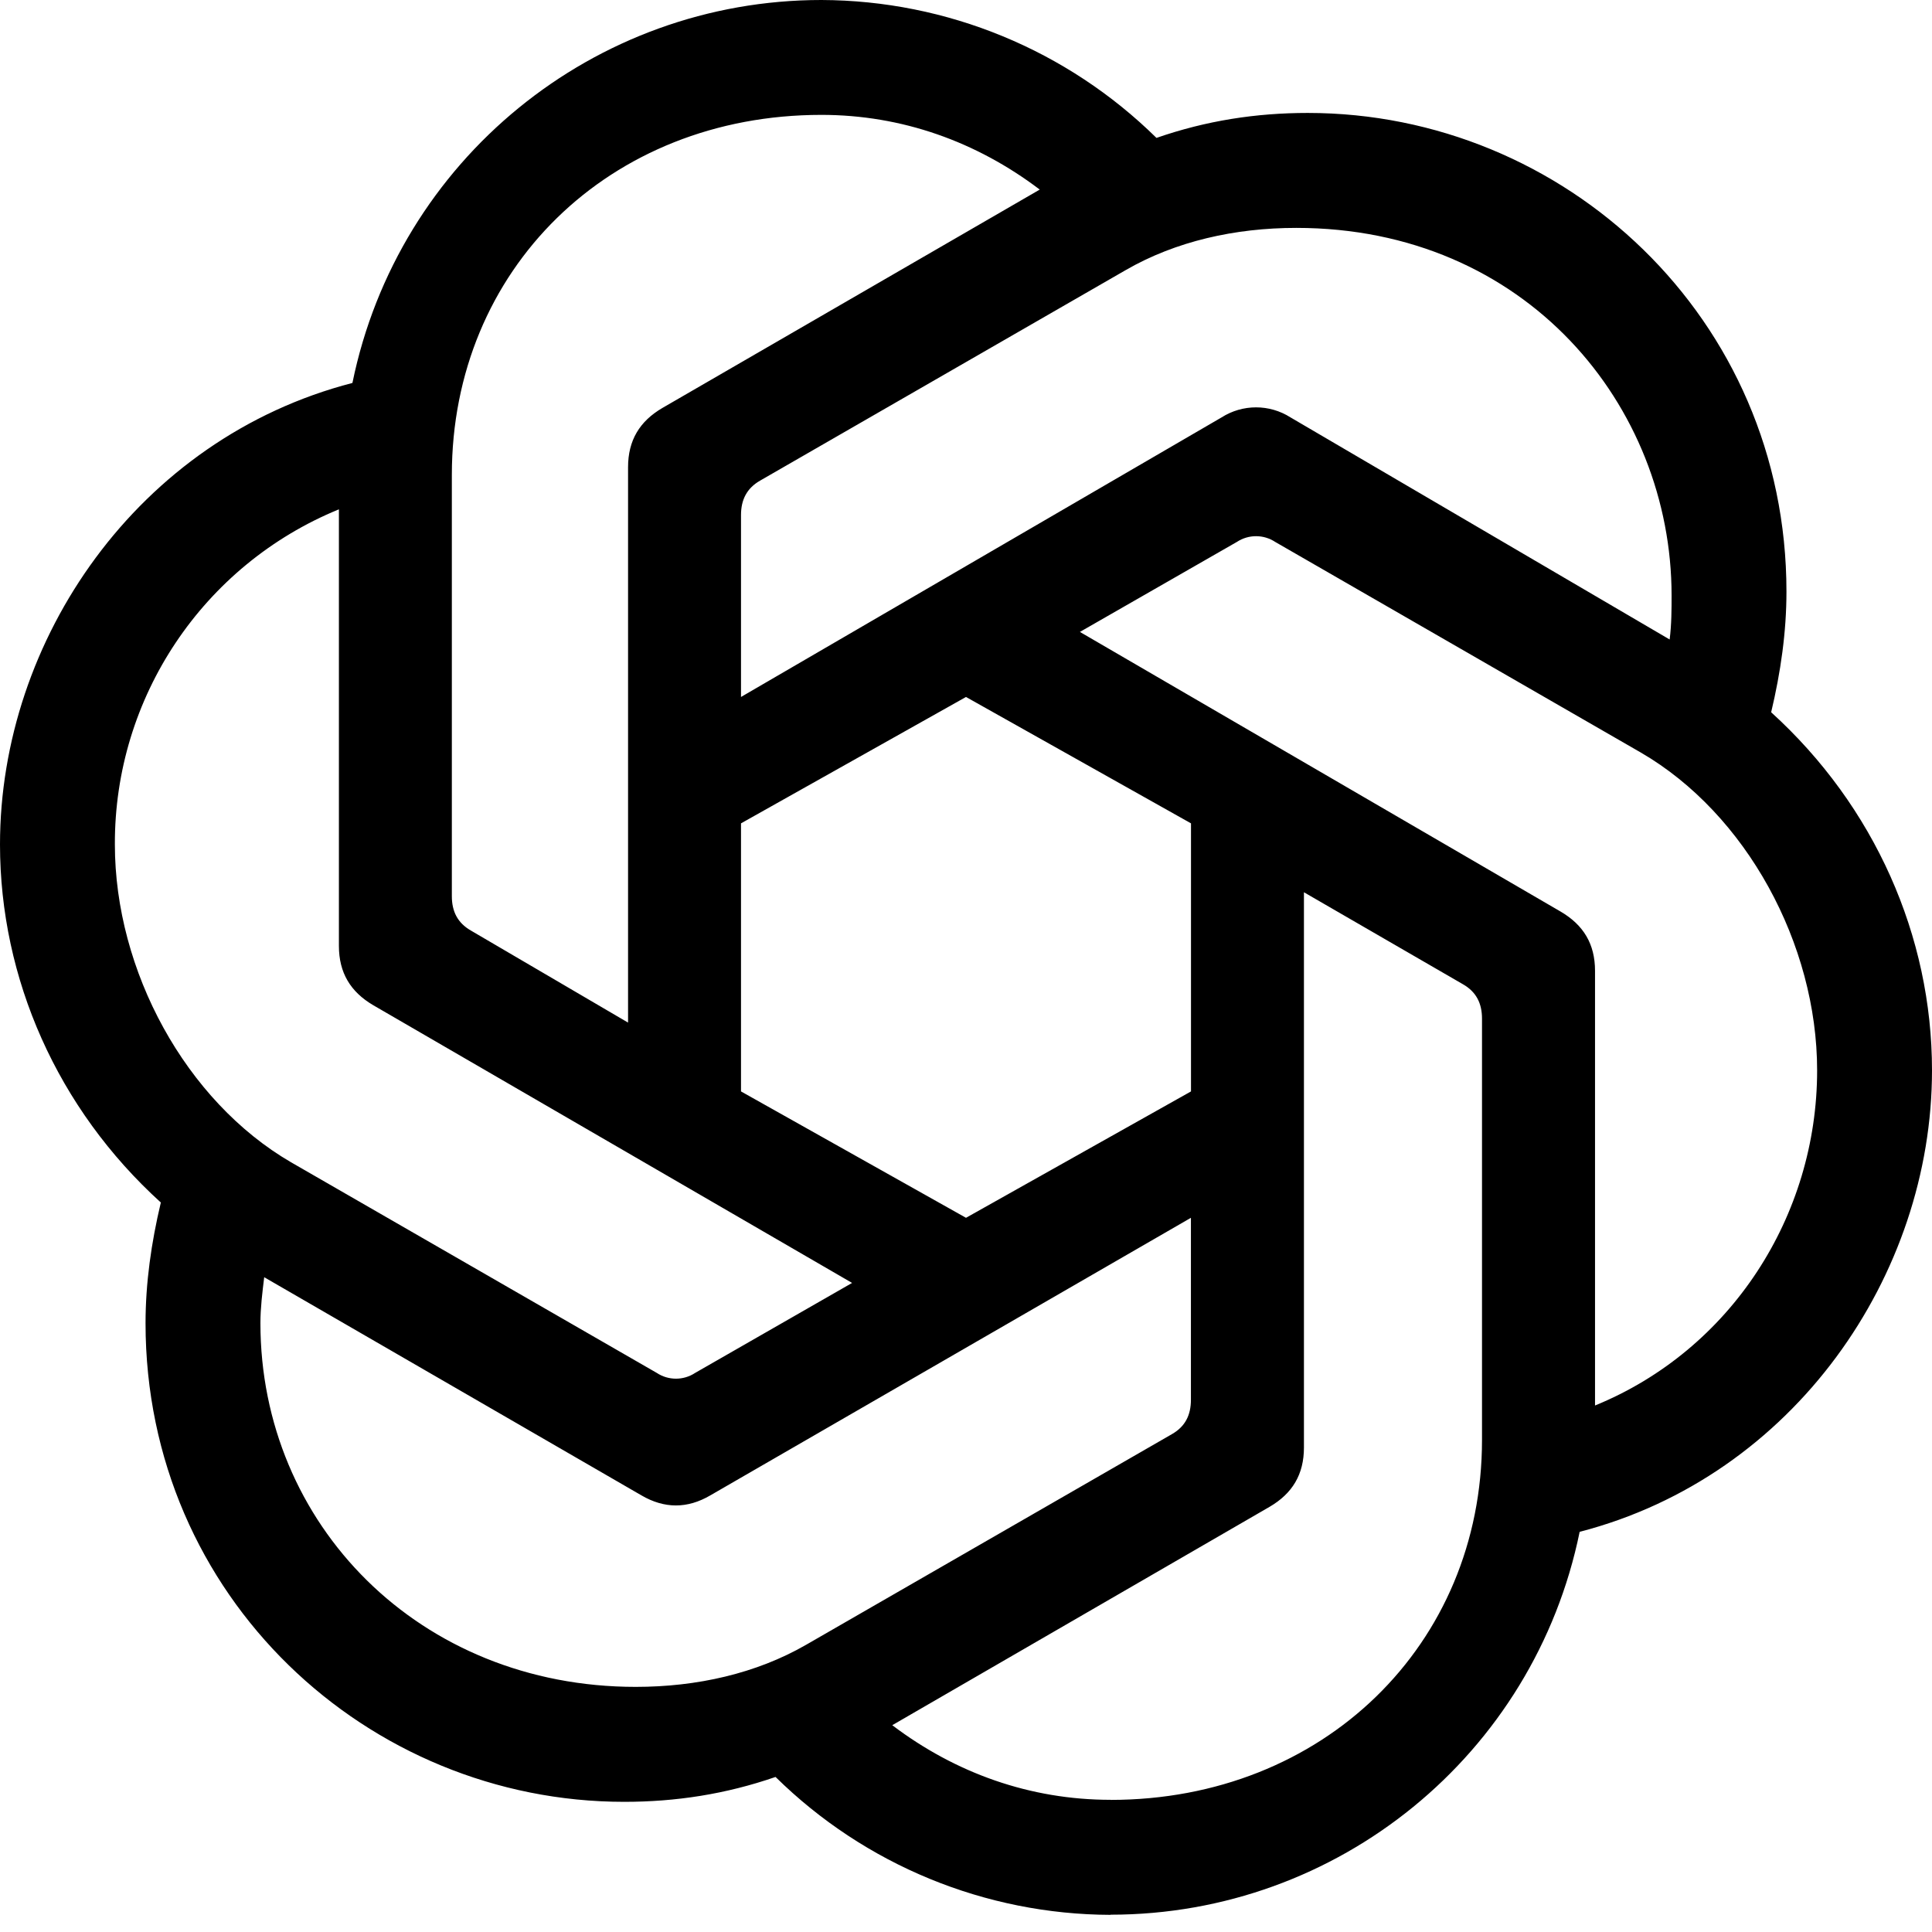
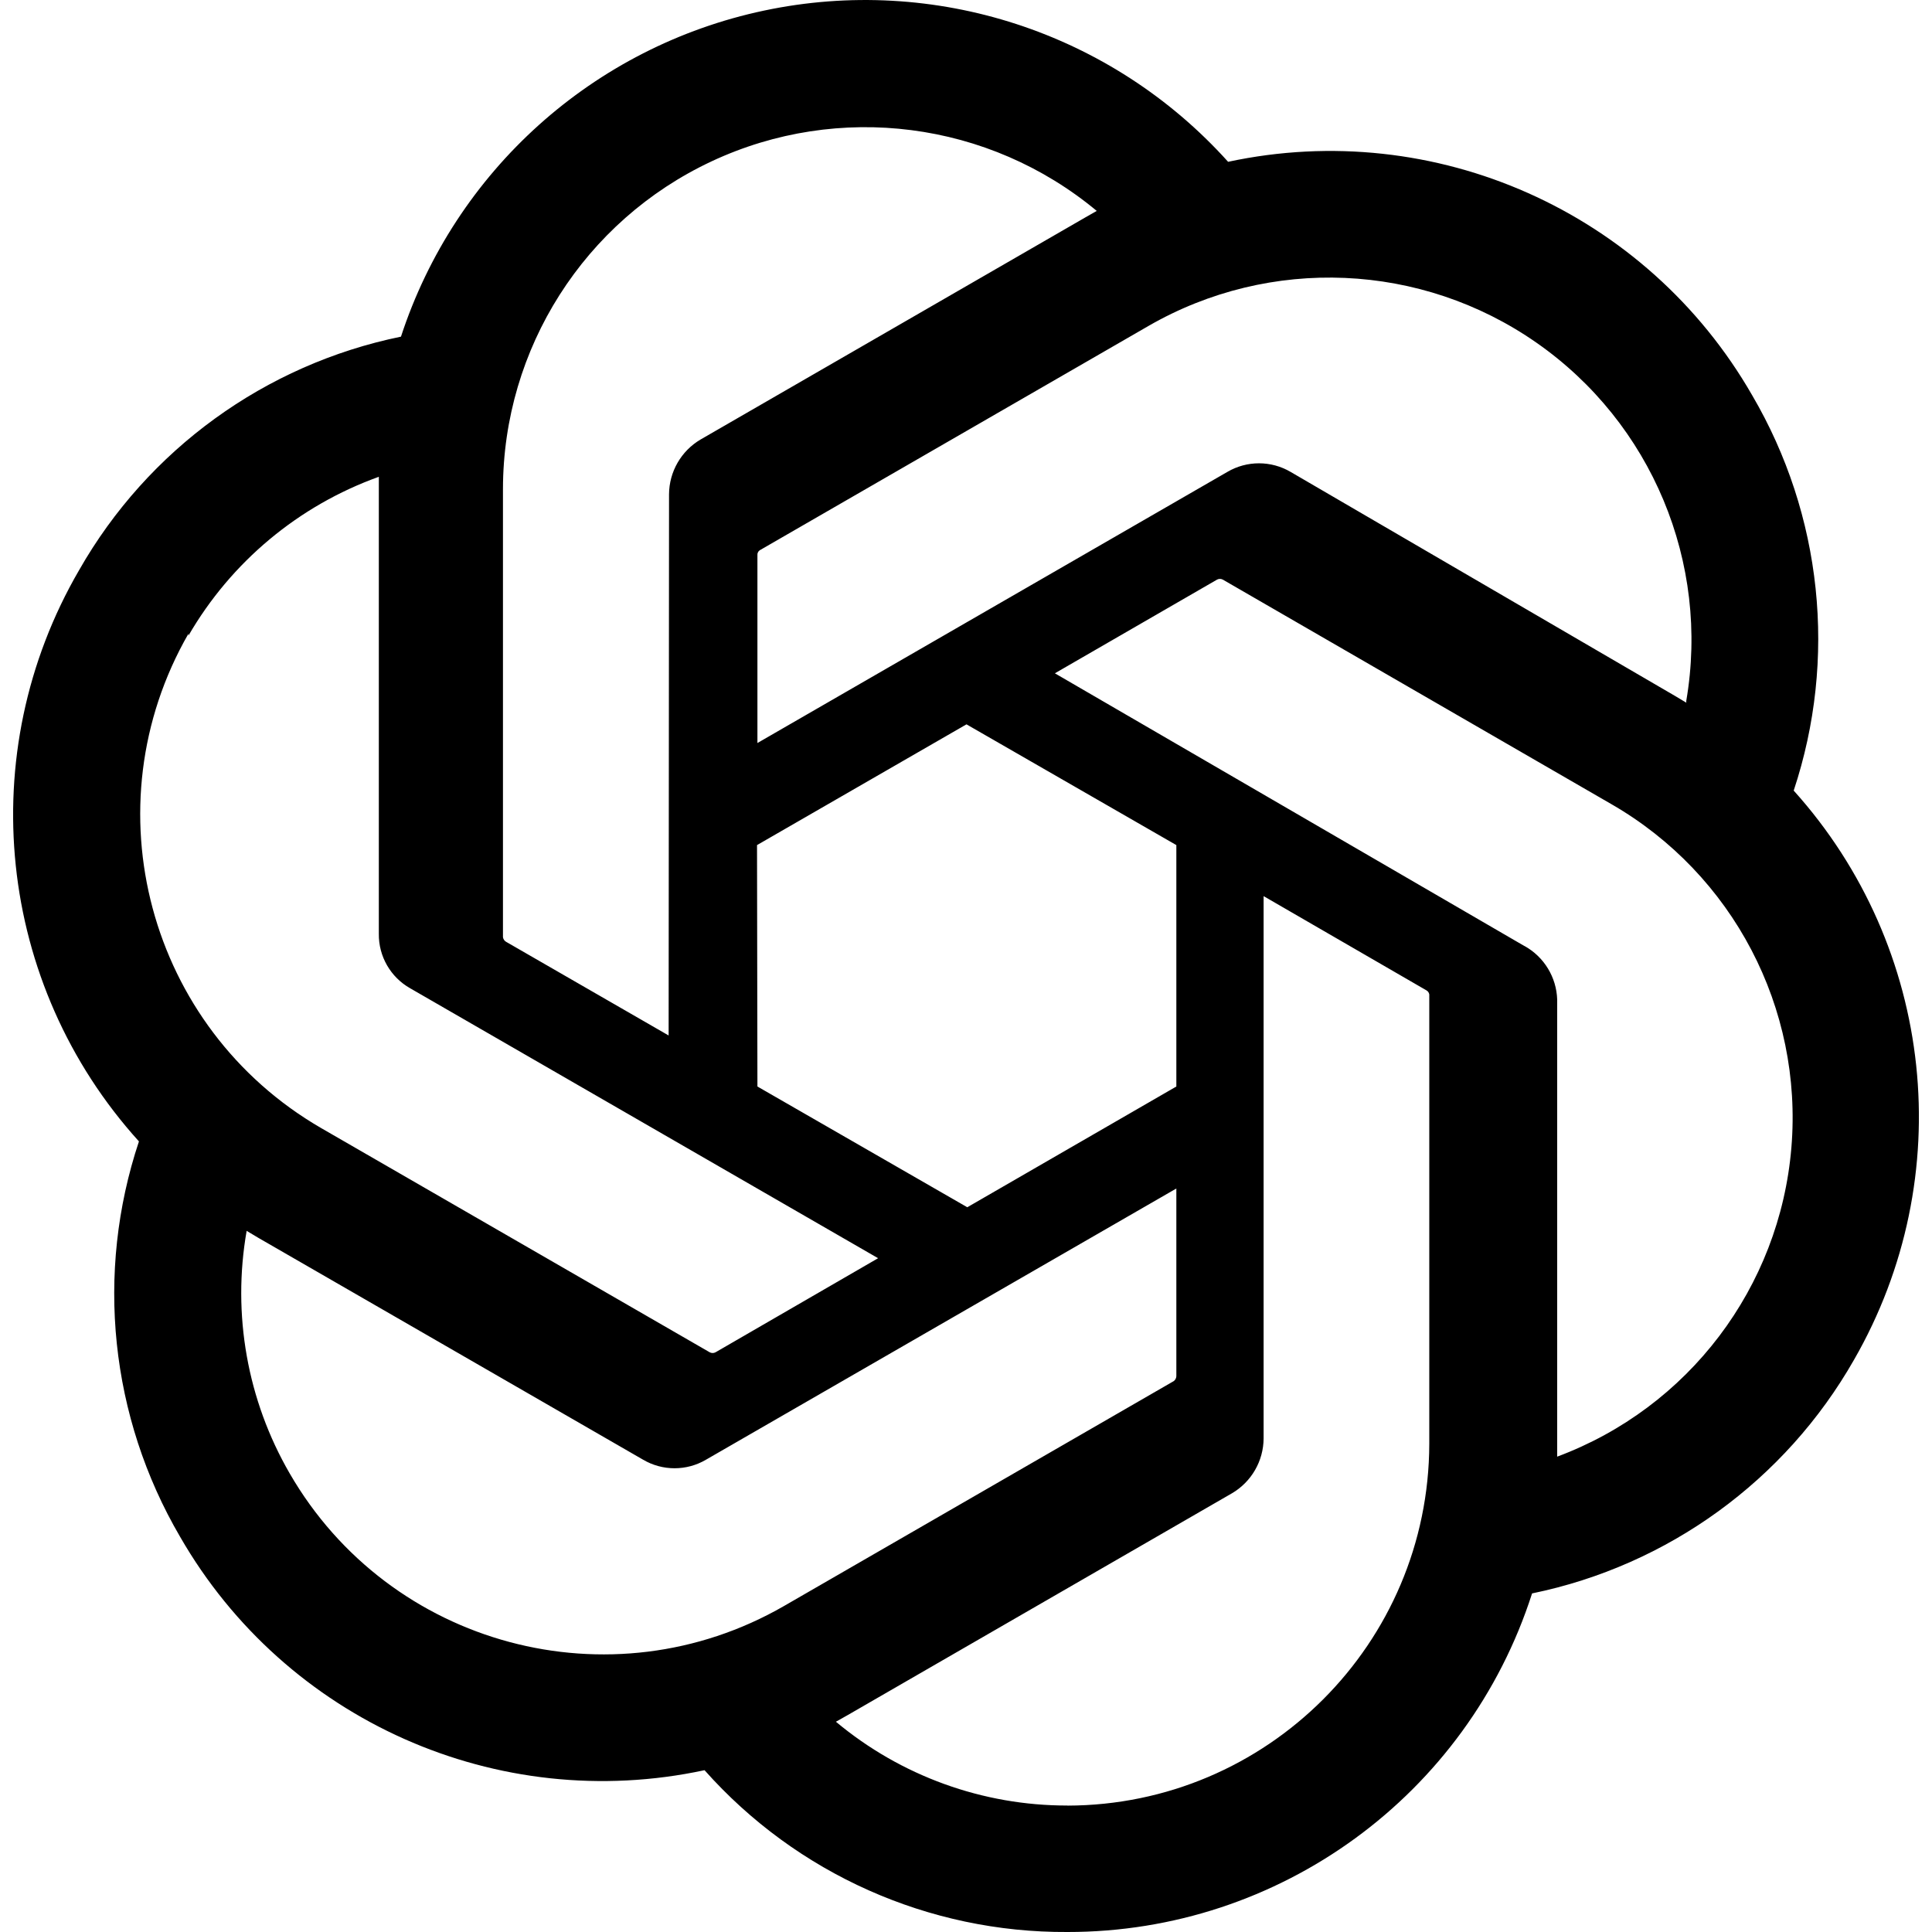
- <svg xmlns="http://www.w3.org/2000/svg" fill="currentColor" fill-rule="evenodd" height="1em" style="flex:none;line-height:1" viewBox="0 0 24 24" width="1em">
-   <path d="M9.205 8.658v-2.26c0-.19.072-.333.238-.428l4.543-2.616c.619-.357 1.356-.523 2.117-.523 2.854 0 4.662 2.212 4.662 4.566 0 .167 0 .357-.024.547l-4.71-2.759a.797.797 0 00-.856 0l-5.97 3.473zm10.609 8.8V12.06c0-.333-.143-.57-.429-.737l-5.97-3.473 1.95-1.118a.433.433 0 01.476 0l4.543 2.617c1.309.76 2.189 2.378 2.189 3.948 0 1.808-1.07 3.473-2.76 4.163zM7.802 12.703l-1.95-1.142c-.167-.095-.239-.238-.239-.428V5.899c0-2.545 1.95-4.472 4.591-4.472 1 0 1.927.333 2.712.928L8.23 5.067c-.285.166-.428.404-.428.737v6.898zM12 15.128l-2.795-1.57v-3.33L12 8.658l2.795 1.57v3.33L12 15.128zm1.796 7.23c-1 0-1.927-.332-2.712-.927l4.686-2.712c.285-.166.428-.404.428-.737v-6.898l1.974 1.142c.167.095.238.238.238.428v5.233c0 2.545-1.974 4.472-4.614 4.472zm-5.637-5.303l-4.544-2.617c-1.308-.761-2.188-2.378-2.188-3.948A4.482 4.482 0 014.21 6.327v5.423c0 .333.143.571.428.738l5.947 3.449-1.95 1.118a.432.432 0 01-.476 0zm-.262 3.9c-2.688 0-4.662-2.021-4.662-4.519 0-.19.024-.38.047-.57l4.686 2.71c.286.167.571.167.856 0l5.97-3.448v2.26c0 .19-.07.333-.237.428l-4.543 2.616c-.619.357-1.356.523-2.117.523zm5.899 2.83a5.947 5.947 0 005.827-4.756C22.287 18.339 24 15.84 24 13.296c0-1.665-.713-3.282-1.998-4.448.119-.5.19-.999.19-1.498 0-3.401-2.759-5.947-5.946-5.947-.642 0-1.26.095-1.88.31A5.962 5.962 0 0010.205 0a5.947 5.947 0 00-5.827 4.757C1.713 5.447 0 7.945 0 10.49c0 1.666.713 3.283 1.998 4.448-.119.5-.19 1-.19 1.499 0 3.401 2.759 5.946 5.946 5.946.642 0 1.26-.095 1.88-.309a5.96 5.96 0 004.162 1.713z" />
+ <svg xmlns="http://www.w3.org/2000/svg" role="img" viewBox="0 0 24 24">
+   <path d="M22.282 9.821a5.985 5.985 0 0 0-.516-4.911 6.046 6.046 0 0 0-6.51-2.9A6.065 6.065 0 0 0 4.981 4.182a5.985 5.985 0 0 0-3.998 2.9 6.046 6.046 0 0 0 .743 7.097 5.98 5.98 0 0 0 .511 4.911 6.051 6.051 0 0 0 6.515 2.9A5.985 5.985 0 0 0 13.26 24a6.056 6.056 0 0 0 5.772-4.206 5.989 5.989 0 0 0 3.998-2.9 6.056 6.056 0 0 0-.748-7.073zm-9.022 12.608a4.476 4.476 0 0 1-2.876-1.041l.142-.08 4.778-2.758a.795.795 0 0 0 .393-.681v-6.737l2.02 1.169a.071.071 0 0 1 .038.052v5.583a4.504 4.504 0 0 1-4.495 4.494zm-9.661-4.125a4.471 4.471 0 0 1-.535-3.014l.142.085 4.783 2.758a.771.771 0 0 0 .781 0l5.843-3.369v2.332a.08.08 0 0 1-.033.061L9.74 19.95a4.499 4.499 0 0 1-6.141-1.646zM2.341 7.896a4.485 4.485 0 0 1 2.365-1.973V11.6a.766.766 0 0 0 .388.676l5.814 3.354-2.02 1.169a.076.076 0 0 1-.071 0l-4.83-2.787A4.504 4.504 0 0 1 2.341 7.872zm16.596 3.856L13.104 8.364 15.119 7.2a.076.076 0 0 1 .071 0l4.83 2.791a4.494 4.494 0 0 1-.676 8.104v-5.677a.79.79 0 0 0-.407-.667zm2.011-3.023l-.142-.085-4.774-2.782a.776.776 0 0 0-.785 0L9.409 9.23V6.897a.066.066 0 0 1 .028-.061l4.83-2.787a4.499 4.499 0 0 1 6.68 4.66zM8.306 12.863l-2.02-1.164a.08.08 0 0 1-.038-.057V6.074a4.499 4.499 0 0 1 7.376-3.454l-.142.081L8.704 5.459a.795.795 0 0 0-.393.681zm1.098-2.365l2.602-1.5 2.607 1.5v2.999l-2.597 1.5-2.607-1.5Z" />
</svg>
